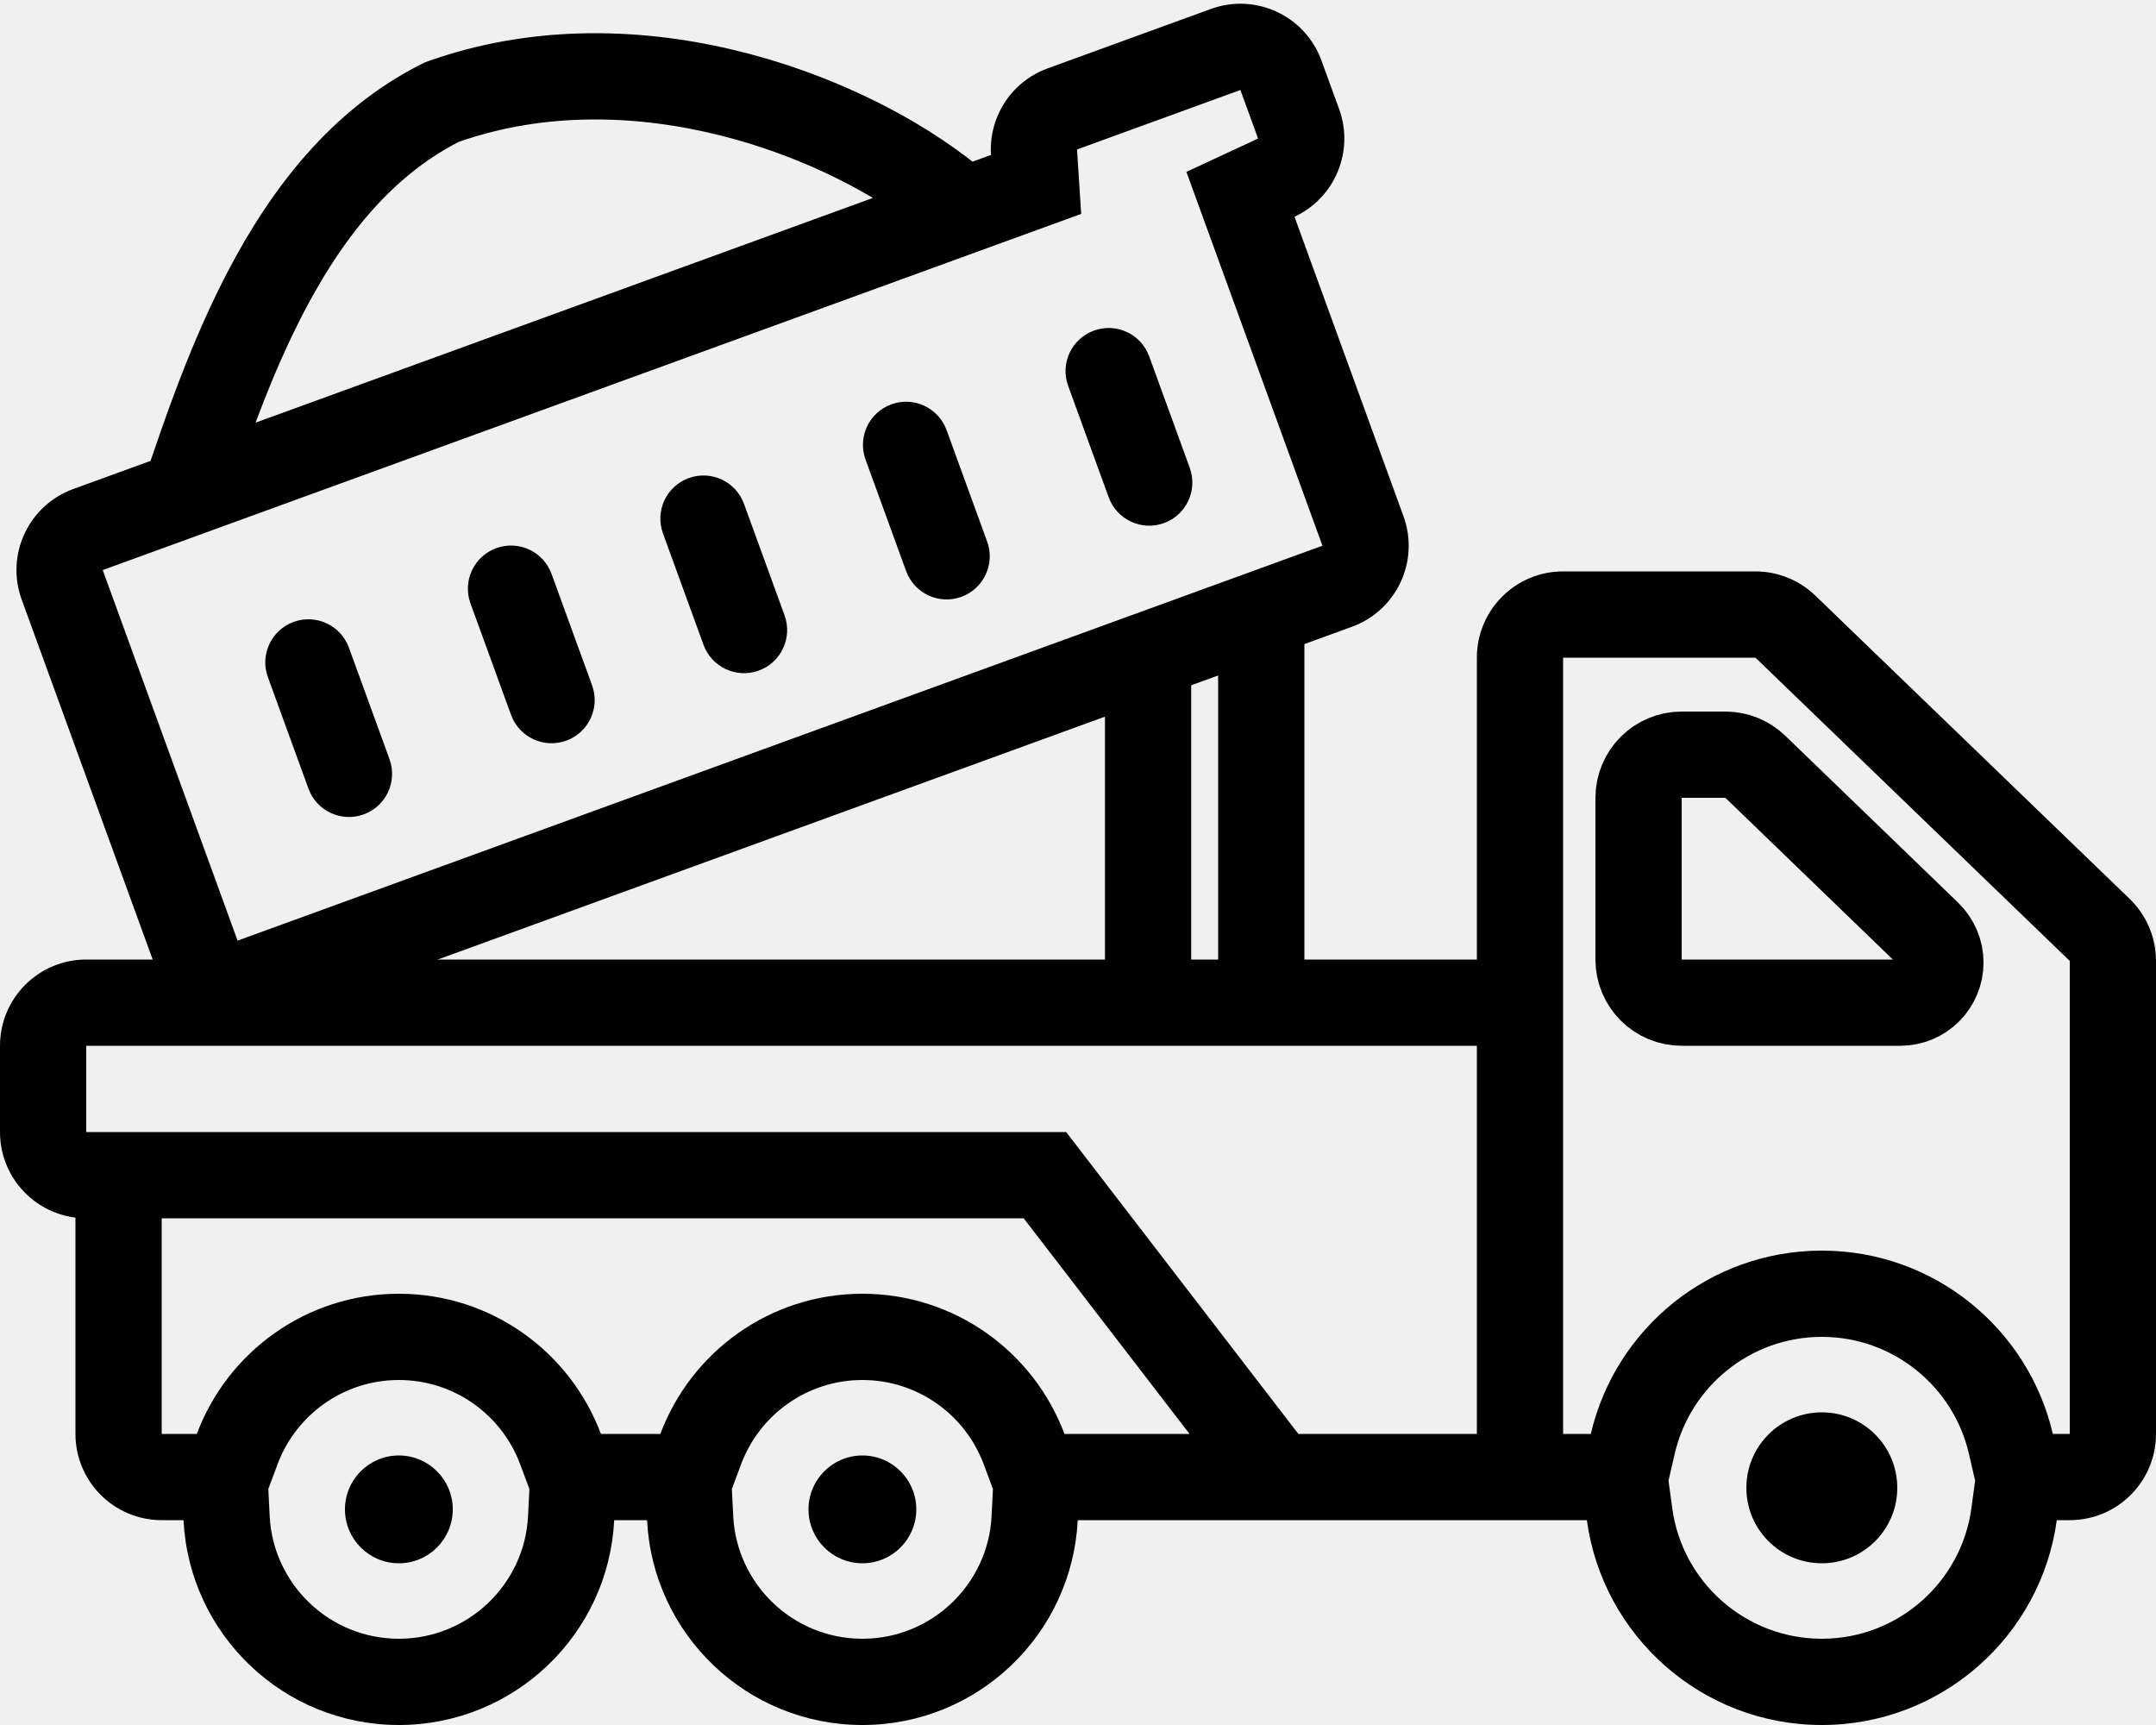
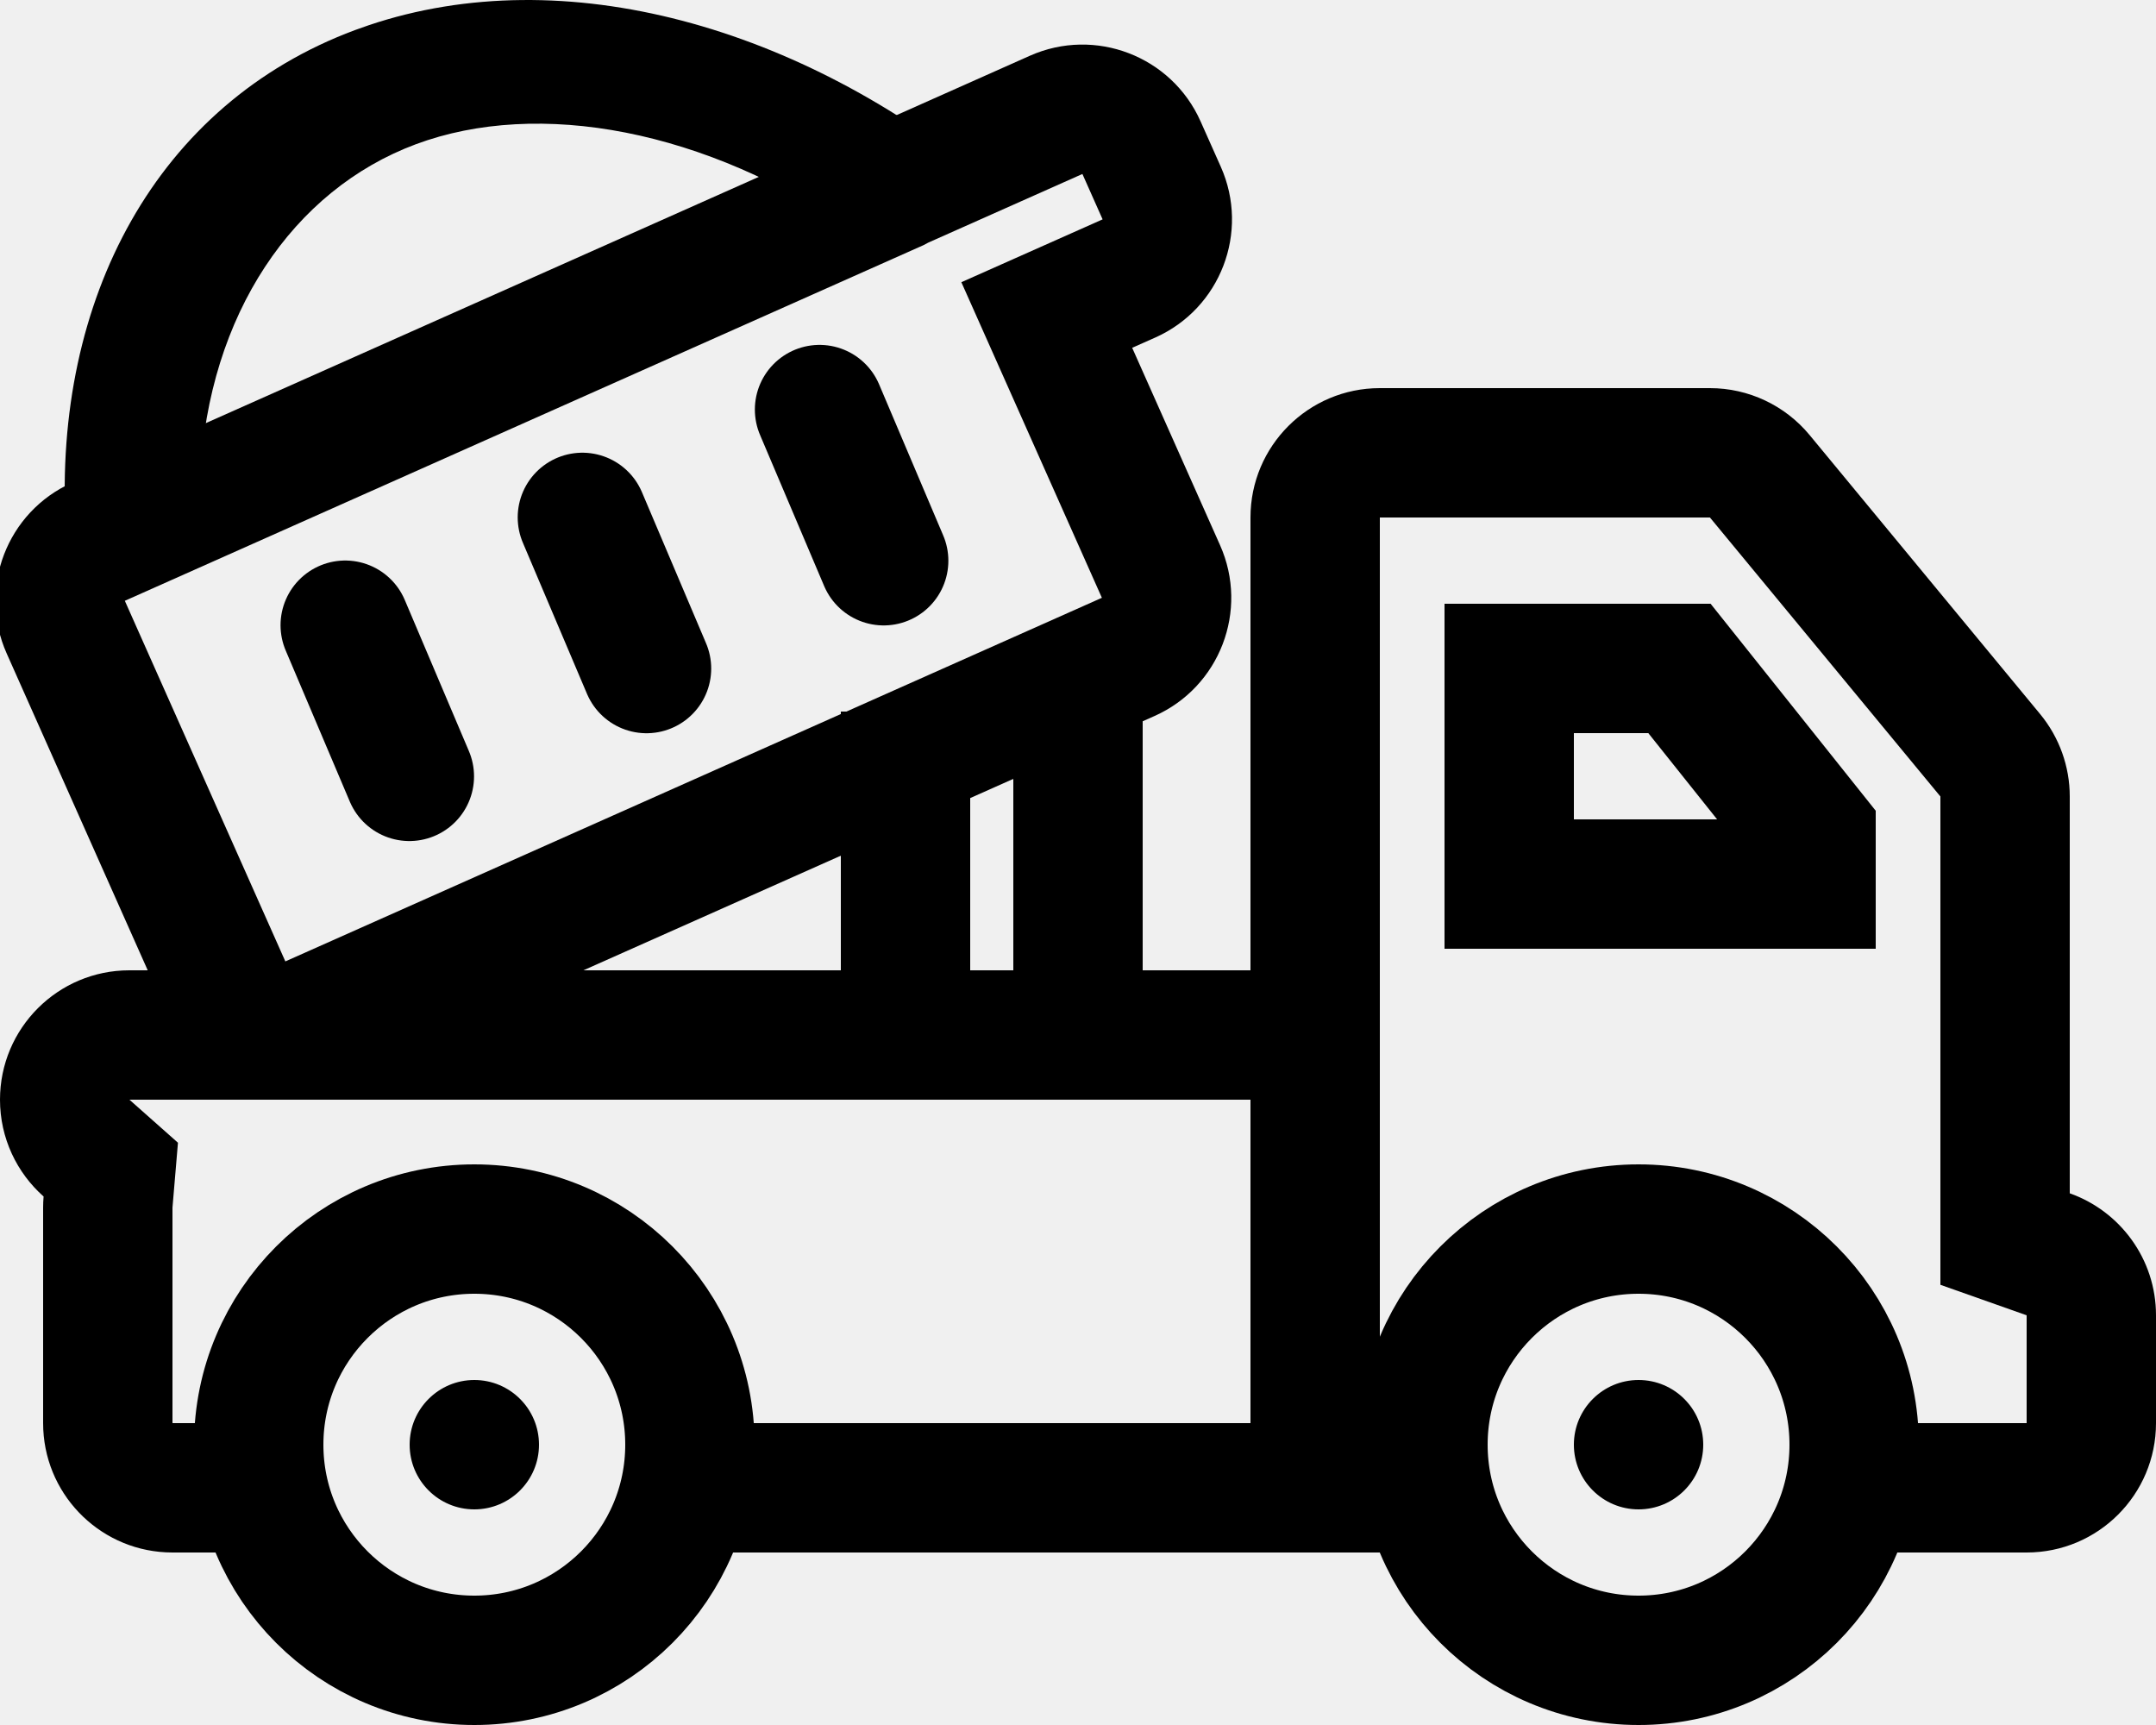
- <svg xmlns="http://www.w3.org/2000/svg" width="200" height="160" viewBox="0 0 200 160" fill="none">
-   <mask id="path-1-inside-1_1760_25998" fill="white">
-     <path fill-rule="evenodd" clip-rule="evenodd" d="M137 61C137 56.582 140.582 53 145 53L162.842 53C164.914 53 166.905 53.804 168.396 55.242L197.554 83.372C199.117 84.88 200 86.958 200 89.13V113.098V122.667V133C200 137.418 196.418 141 192 141H190.797C189.334 151.731 180.133 160 169 160C157.867 160 148.666 151.731 147.203 141H145.003H145L144.989 141L137 141L126.593 141H116.5H110.346H99.975C99.454 151.581 90.71 160 80 160C69.29 160 60.546 151.581 60.025 141H56.975C56.454 151.581 47.71 160 37 160C26.29 160 17.546 151.581 17.025 141H15C10.582 141 7 137.418 7 133V113L7 112.938L7 112.938C3.054 112.446 0 109.08 0 105V97C0 92.582 3.582 89 8 89H76.5H129H137V81V61ZM190.429 133C188.165 123.259 179.43 116 169 116C158.57 116 149.835 123.259 147.571 133H145.005H145.003H145V125V105V97V89V69V61H153L162.842 61L192 89.13V113.098V122.667V125V133H190.429ZM100.253 133H98.741C95.903 125.407 88.583 120 80 120C71.417 120 64.097 125.407 61.259 133H55.741C52.903 125.407 45.583 120 37 120C28.417 120 21.097 125.407 18.259 133H15V125V121V113H23H94.962L104.192 125L110.346 133H100.253ZM137 105V133L120.439 133L116.687 128.122L101.303 108.122L98.901 105H94.962H15H8V97H76.5H137V105Z" />
-   </mask>
-   <path d="M145 53V61V53ZM162.842 53L162.842 45H162.842V53ZM168.396 55.242L173.951 49.485L173.951 49.485L168.396 55.242ZM197.554 83.372L203.109 77.615L203.109 77.615L197.554 83.372ZM190.797 141V133H183.814L182.871 139.919L190.797 141ZM147.203 141L155.129 139.919L154.186 133H147.203V141ZM145 141L144.995 149H145V141ZM144.989 141L144.994 133H144.989L144.989 141ZM137 141V149H137L137 141ZM126.593 141L126.593 133H126.593V141ZM99.975 141V133H92.36L91.985 140.607L99.975 141ZM60.025 141L68.015 140.607L67.64 133H60.025V141ZM56.975 141V133H49.36L48.985 140.607L56.975 141ZM17.025 141L25.015 140.607L24.64 133H17.025V141ZM7 113L-1 112.97L-1 112.985V113H7ZM7 112.938L15 112.968L15.027 105.917L8.034 105.005L7 112.938ZM7 112.938L8.034 105.005L8.012 105.002L7.99 105L7 112.938ZM137 89V97H145V89H137ZM190.429 133L182.637 134.811L184.075 141H190.429V133ZM147.571 133V141H153.925L155.363 134.811L147.571 133ZM145 133H137V141H145V133ZM145 61V53H137V61H145ZM153 61V69V69V61ZM162.842 61L168.396 55.242L166.072 53L162.842 53V61ZM192 89.13H200V85.732L197.554 83.372L192 89.13ZM192 133V141H200V133H192ZM98.741 133L91.247 135.8L93.19 141H98.741V133ZM61.259 133V141H66.81L68.753 135.8L61.259 133ZM55.741 133L48.247 135.8L50.19 141H55.741V133ZM18.259 133V141H23.81L25.753 135.8L18.259 133ZM15 133H7V141H15V133ZM15 113V105H7V113H15ZM94.962 113L101.303 108.122L98.901 105H94.962V113ZM104.192 125L97.851 129.878H97.851L104.192 125ZM110.346 133V141H126.593L116.687 128.122L110.346 133ZM137 133V141H145V133H137ZM120.439 133L114.098 137.878L116.5 141H120.439V133ZM116.687 128.122L110.346 133H110.346L116.687 128.122ZM101.303 108.122L107.644 103.245L107.644 103.245L101.303 108.122ZM98.901 105L105.242 100.122L102.84 97H98.901V105ZM8 105H0V113H8V105ZM8 97V89H0V97H8ZM137 97H145V89H137V97ZM145 45C136.163 45 129 52.163 129 61H145V61V45ZM162.842 45L145 45V61L162.842 61V45ZM173.951 49.485C170.968 46.608 166.986 45 162.842 45L162.842 61L162.842 61L173.951 49.485ZM203.109 77.615L173.951 49.485L162.842 61L192 89.13L203.109 77.615ZM208 89.13C208 84.787 206.234 80.63 203.109 77.615L192 89.13L192 89.13H208ZM208 113.098V89.13H192V113.098H208ZM208 122.667V113.098H192V122.667H208ZM208 133V122.667H192V133H208ZM192 149C200.837 149 208 141.837 208 133H192V149ZM190.797 149H192V133H190.797V149ZM182.871 139.919C181.94 146.74 176.078 152 169 152V168C184.187 168 196.728 156.722 198.724 142.081L182.871 139.919ZM169 152C161.922 152 156.06 146.74 155.129 139.919L139.276 142.081C141.272 156.722 153.813 168 169 168V152ZM145.003 149H147.203V133H145.003V149ZM145 149H145.003V133H145V149ZM144.983 149L144.995 149L145.005 133L144.994 133L144.983 149ZM137 149L144.989 149L144.989 133L137 133L137 149ZM126.593 149L137 149V133L126.593 133L126.593 149ZM116.5 149H126.593V133H116.5V149ZM110.346 149H116.5V133H110.346V149ZM99.975 149H110.346V133H99.975V149ZM80 168C94.997 168 107.236 156.214 107.966 141.393L91.985 140.607C91.673 146.949 86.424 152 80 152V168ZM52.034 141.393C52.764 156.214 65.003 168 80 168V152C73.576 152 68.327 146.949 68.015 140.607L52.034 141.393ZM56.975 149H60.025V133H56.975V149ZM37 168C51.997 168 64.236 156.214 64.966 141.393L48.985 140.607C48.673 146.949 43.424 152 37 152V168ZM9.034 141.393C9.764 156.214 22.003 168 37 168V152C30.576 152 25.327 146.949 25.015 140.607L9.034 141.393ZM15 149H17.025V133H15V149ZM-1 133C-1 141.837 6.163 149 15 149V133H-1ZM-1 113V133H15V113H-1ZM-1 112.908L-1 112.97L15 113.03L15 112.968L-1 112.908ZM5.966 120.871L5.966 120.871L8.034 105.005L8.034 105.005L5.966 120.871ZM-8 105C-8 113.165 -1.891 119.891 6.01 120.877L7.99 105C7.99 105 7.991 105 7.992 105C7.994 105 7.996 105.001 7.997 105.001C8.001 105.003 8.004 105.004 8.005 105.005C8.006 105.005 8.006 105.005 8.004 105.004C8.002 105.002 8 105 7.998 104.998C7.994 104.993 7.995 104.992 7.997 104.999C7.999 105.003 8 105.006 8 105.009C8 105.01 8 105.01 8 105.009C8 105.008 8 105.005 8 105H-8ZM-8 97V105H8V97H-8ZM8 81C-0.837 81 -8 88.163 -8 97H8V81ZM76.5 81H8V97H76.5V81ZM129 81H76.5V97H129V81ZM137 81H129V97H137V81ZM129 81V89H145V81H129ZM129 61V81H145V61H129ZM169 124C175.627 124 181.196 128.613 182.637 134.811L198.222 131.189C195.134 117.905 183.234 108 169 108V124ZM155.363 134.811C156.804 128.613 162.373 124 169 124V108C154.766 108 142.866 117.905 139.778 131.189L155.363 134.811ZM145.005 141H147.571V125H145.005V141ZM145.003 141H145.005V125H145.003V141ZM145 141H145.003V125H145V141ZM137 125V133H153V125H137ZM137 105V125H153V105H137ZM137 97V105H153V97H137ZM137 89V97H153V89H137ZM137 69V89H153V69H137ZM137 61V69H153V61H137ZM153 53H145V69H153V53ZM162.842 53L153 53V69L162.842 69V53ZM197.554 83.372L168.396 55.242L157.287 66.757L186.446 94.887L197.554 83.372ZM200 113.098V89.13H184V113.098H200ZM200 122.667V113.098H184V122.667H200ZM200 125V122.667H184V125H200ZM200 133V125H184V133H200ZM190.429 141H192V125H190.429V141ZM98.741 141H100.253V125H98.741V141ZM80 128C85.137 128 89.54 131.232 91.247 135.8L106.235 130.2C102.267 119.581 92.029 112 80 112V128ZM68.753 135.8C70.46 131.232 74.863 128 80 128V112C67.971 112 57.733 119.581 53.765 130.2L68.753 135.8ZM55.741 141H61.259V125H55.741V141ZM37 128C42.137 128 46.54 131.232 48.247 135.8L63.235 130.2C59.267 119.581 49.029 112 37 112V128ZM25.753 135.8C27.46 131.232 31.863 128 37 128V112C24.971 112 14.733 119.581 10.765 130.2L25.753 135.8ZM15 141H18.259V125H15V141ZM7 125V133H23V125H7ZM7 121V125H23V121H7ZM7 113V121H23V113H7ZM23 105H15V121H23V105ZM94.962 105H23V121H94.962V105ZM110.533 120.122L101.303 108.122L88.621 117.878L97.851 129.878L110.533 120.122ZM116.687 128.122L110.533 120.122L97.851 129.878L104.005 137.878L116.687 128.122ZM100.253 141H110.346V125H100.253V141ZM145 133V105H129V133H145ZM120.439 141L137 141V125L120.439 125V141ZM110.346 133L114.098 137.878L126.78 128.122L123.028 123.245L110.346 133ZM94.962 113L110.346 133L123.028 123.245L107.644 103.245L94.962 113ZM92.56 109.878L94.962 113L107.644 103.245L105.242 100.122L92.56 109.878ZM94.962 113H98.901V97H94.962V113ZM15 113H94.962V97H15V113ZM8 113H15V97H8V113ZM0 97V105H16V97H0ZM76.5 89H8V105H76.5V89ZM137 89H76.5V105H137V89ZM145 105V97H129V105H145Z" fill="black" mask="url(#path-1-inside-1_1760_25998)" />
-   <circle cx="80" cy="140" r="5" fill="black" />
-   <circle cx="37" cy="140" r="5" fill="black" />
-   <circle cx="169" cy="138" r="7" fill="black" />
-   <path d="M152 74C152 71.791 153.791 70 156 70H160.056C161.092 70 162.088 70.402 162.834 71.123L178.863 86.6C179.59 87.302 180 88.268 180 89.278C180 91.334 178.334 93 176.278 93H156C153.791 93 152 91.209 152 89V74Z" stroke="black" stroke-width="8" />
-   <path fill-rule="evenodd" clip-rule="evenodd" d="M16.701 50.266L20.305 48.954L26.443 46.72L83.71 25.877L88.768 24.035L92.951 22.513L94.664 21.89L99.56 20.108L100.296 19.84L99.911 13.867L99.913 13.863L99.913 13.862L115.065 8.347L116.705 12.852L116.705 12.852L110.055 15.941L112.566 22.84L122.676 50.617L22.039 87.246L9.529 52.876L10.139 52.654L16.701 50.266ZM42.566 13.155C50.536 10.365 59.109 10.601 66.985 12.604C68.189 12.91 69.377 13.257 70.544 13.642C71.151 13.842 71.754 14.052 72.349 14.272C75.547 15.45 78.46 16.864 80.973 18.359L70.558 22.15L33.886 35.498L23.71 39.201L23.706 39.203C24.708 36.523 25.811 33.822 27.09 31.151C27.342 30.623 27.602 30.098 27.868 29.573C27.952 29.409 28.036 29.245 28.12 29.083C28.465 28.418 28.818 27.766 29.179 27.127C30.269 25.2 31.434 23.396 32.692 21.739C35.478 18.068 38.714 15.12 42.566 13.155ZM39.887 5.617C39.732 5.671 39.578 5.727 39.424 5.783C39.271 5.857 39.119 5.933 38.967 6.01C30.781 10.171 25.213 17.379 21.131 25.183C20.983 25.467 20.836 25.752 20.691 26.038C18.954 29.465 17.494 32.987 16.214 36.403C15.399 38.579 14.658 40.712 13.965 42.748L13.822 42.8L6.793 45.359C2.641 46.87 0.5 51.461 2.012 55.612L14.521 89.982C16.032 94.134 20.623 96.275 24.775 94.763L125.412 58.135C129.564 56.623 131.705 52.033 130.193 47.881L120.083 20.104C123.809 18.373 125.654 14.048 124.222 10.116L122.583 5.611C121.072 1.459 116.481 -0.681 112.329 0.83L97.177 6.345C96.093 6.739 95.146 7.344 94.365 8.096C93.078 9.335 92.243 10.976 91.991 12.736C91.915 13.273 91.892 13.821 91.927 14.372L90.681 14.826L90.215 14.996C90.013 14.837 89.809 14.68 89.6 14.522C88.235 13.488 86.72 12.47 85.078 11.492L85.063 11.484C84.772 11.31 84.477 11.138 84.177 10.967C81.46 9.419 78.41 7.98 75.116 6.766C73.814 6.285 72.475 5.841 71.107 5.44C66.869 4.197 62.342 3.363 57.699 3.14C56.344 3.074 54.979 3.061 53.608 3.105C49.045 3.25 44.419 4.026 39.887 5.617ZM28.613 73.147C29.369 75.223 31.664 76.293 33.74 75.537C35.816 74.782 36.886 72.487 36.131 70.411L32.368 60.074C31.613 57.998 29.317 56.928 27.242 57.683C25.166 58.439 24.095 60.734 24.851 62.81L28.613 73.147ZM52.534 68.697C50.458 69.453 48.163 68.382 47.407 66.306L43.645 55.97C42.889 53.894 43.96 51.598 46.036 50.843C48.112 50.087 50.407 51.158 51.163 53.233L54.925 63.57C55.68 65.646 54.61 67.941 52.534 68.697ZM65.261 59.808C66.016 61.884 68.312 62.954 70.388 62.199C72.463 61.443 73.534 59.148 72.778 57.072L69.016 46.735C68.26 44.659 65.965 43.589 63.889 44.345C61.813 45.1 60.743 47.395 61.498 49.471L65.261 59.808ZM89.182 55.358C87.106 56.114 84.81 55.044 84.055 52.968L80.293 42.631C79.537 40.555 80.607 38.26 82.683 37.504C84.759 36.749 87.055 37.819 87.81 39.895L91.572 50.231C92.328 52.307 91.257 54.603 89.182 55.358ZM102.849 46.127C103.604 48.203 105.9 49.273 107.976 48.518C110.052 47.762 111.122 45.467 110.366 43.391L106.604 33.054C105.849 30.979 103.553 29.908 101.477 30.664C99.401 31.419 98.331 33.715 99.087 35.791L102.849 46.127Z" fill="black" />
-   <line x1="117" y1="59" x2="117" y2="90" stroke="black" stroke-width="8" stroke-linecap="round" />
-   <line x1="106.5" y1="62.993" x2="106.5" y2="90.007" stroke="black" stroke-width="8" stroke-linecap="round" />
+ <svg xmlns="http://www.w3.org/2000/svg" width="100" height="80" viewBox="0 0 100 80" fill="none">
+   <g clip-path="url(#clip0_5615_62689)">
+     <path d="M70 31V41H84V38.65L77.897 31H70Z" stroke="black" stroke-width="6" />
+     <circle cx="22" cy="67" r="10" stroke="black" stroke-width="6" />
+     <circle cx="22" cy="67" r="3" fill="black" />
+     <circle cx="76" cy="67" r="10" stroke="black" stroke-width="6" />
+     <path d="M79.31 18C81.099 18 82.795 18.799 83.935 20.178L94.625 33.116C95.513 34.191 96 35.543 96 36.938V55.342C98.33 56.166 100 58.388 100 61V66C100 69.314 97.314 72 94 72H87.314C87.757 70.749 88 69.403 88 68C88 67.319 87.942 66.65 87.833 66H94V61.001C93.999 61 93.998 60.999 93.997 60.998L90 59.585V36.938L79.31 23.999V24H64V51H6.003L8.254 52.996L8.001 55.993C7.999 56.021 8 56.021 8 56V65.998L8.074 66H10.167C10.058 66.65 10 67.319 10 68C10 69.403 10.243 70.749 10.685 72H8L7.691 71.992C4.521 71.832 2 69.21 2 66V56C2 55.828 2.008 55.658 2.022 55.49C0.783 54.391 0 52.787 0 51C0 47.686 2.686 45 6 45H58V24C58 20.686 60.686 18 64 18H79.31ZM64.167 66C64.058 66.65 64 67.319 64 68C64 69.403 64.243 70.749 64.686 72H33.315C33.757 70.749 34 69.403 34 68C34 67.319 33.942 66.65 33.833 66H64.167Z" fill="black" />
+     <circle cx="76" cy="67" r="3" fill="black" />
+     <line x1="61" y1="48" x2="61" y2="68" stroke="black" stroke-width="6" />
+     <mask id="path-8-inside-1_5615_62689" fill="white">
+       <path d="M47.764 2.587C50.791 1.24 54.338 2.601 55.685 5.628L56.623 7.733C57.971 10.76 56.609 14.307 53.582 15.655L52.513 16.13L56.589 25.284C57.937 28.311 56.576 31.858 53.549 33.206L15.676 50.068C12.649 51.416 9.102 50.054 7.754 47.027L0.309 30.303C-1.039 27.276 0.322 23.73 3.35 22.382L40.198 5.975C40.328 5.906 40.46 5.839 40.597 5.779L47.764 2.587Z" />
+     </mask>
+     <path d="M47.764 2.587L45.323 -2.894L45.323 -2.894L47.764 2.587ZM55.685 5.628L50.204 8.069L50.205 8.07L55.685 5.628ZM56.623 7.733L62.104 5.292L62.104 5.291L56.623 7.733ZM53.582 15.655L56.02 21.137L56.023 21.136L53.582 15.655ZM52.513 16.13L50.075 10.648L44.59 13.088L47.032 18.571L52.513 16.13ZM56.589 25.284L62.07 22.843L62.07 22.843L56.589 25.284ZM53.549 33.206L55.989 38.687L55.989 38.687L53.549 33.206ZM15.676 50.068L18.116 55.549L18.116 55.549L15.676 50.068ZM7.754 47.027L2.273 49.467L2.273 49.467L7.754 47.027ZM0.309 30.303L-5.173 32.743L-5.173 32.743L0.309 30.303ZM3.35 22.382L5.79 27.864L5.79 27.863L3.35 22.382ZM40.198 5.975L42.639 11.456L42.839 11.367L43.032 11.264L40.198 5.975ZM40.597 5.779L43.037 11.26L43.037 11.26L40.597 5.779ZM47.764 2.587L50.204 8.069L50.204 8.069L55.685 5.628L61.167 3.188C58.471 -2.866 51.378 -5.59 45.323 -2.894L47.764 2.587ZM55.685 5.628L50.205 8.07L51.142 10.175L56.623 7.733L62.104 5.291L61.166 3.187L55.685 5.628ZM56.623 7.733L51.142 10.173L51.141 10.174L53.582 15.655L56.023 21.136C62.076 18.44 64.8 11.347 62.104 5.292L56.623 7.733ZM53.582 15.655L51.144 10.172L50.075 10.648L52.513 16.13L54.951 21.613L56.02 21.137L53.582 15.655ZM52.513 16.13L47.032 18.571L51.108 27.724L56.589 25.284L62.07 22.843L57.994 13.69L52.513 16.13ZM56.589 25.284L51.108 27.724L51.108 27.724L53.549 33.206L55.989 38.687C62.045 35.99 64.765 28.896 62.07 22.843L56.589 25.284ZM53.549 33.206L51.108 27.724L13.235 44.587L15.676 50.068L18.116 55.549L55.989 38.687L53.549 33.206ZM15.676 50.068L13.235 44.587L13.235 44.586L7.754 47.027L2.273 49.467C4.968 55.522 12.062 58.245 18.116 55.549L15.676 50.068ZM7.754 47.027L13.235 44.587L5.79 27.863L0.309 30.303L-5.173 32.743L2.273 49.467L7.754 47.027ZM0.309 30.303L5.79 27.863L5.79 27.864L3.35 22.382L0.909 16.901C-5.145 19.596 -7.868 26.689 -5.173 32.743L0.309 30.303ZM3.35 22.382L5.79 27.863L42.639 11.456L40.198 5.975L37.758 0.494L0.909 16.901L3.35 22.382ZM40.198 5.975L43.032 11.264C43.045 11.257 43.053 11.253 43.054 11.252C43.055 11.252 43.049 11.255 43.037 11.26L40.597 5.779L38.156 0.298C37.861 0.429 37.595 0.563 37.365 0.686L40.198 5.975ZM40.597 5.779L43.037 11.26L50.204 8.069L47.764 2.587L45.323 -2.894L38.156 0.298L40.597 5.779Z" fill="black" mask="url(#path-8-inside-1_5615_62689)" />
+     <path d="M17.105 1.169C26.19 -1.887 37.139 1.225 45.926 8.473L39.688 10.795C32.743 5.999 24.981 4.571 19.286 6.69C13.591 8.81 9.668 14.585 9.285 22.107L3.047 24.429C2.469 13.878 7.258 4.822 16.466 1.395L17.105 1.169Z" fill="black" />
+     <path d="M16.012 28.995L18.987 36.005" stroke="black" stroke-width="6" stroke-linecap="round" />
+     <path d="M27.012 23.995L29.987 31.005" stroke="black" stroke-width="6" stroke-linecap="round" />
+     <path d="M38.012 18.995L40.987 26.005" stroke="black" stroke-width="6" stroke-linecap="round" />
+     <line x1="42" y1="33" x2="42" y2="50" stroke="black" stroke-width="6" />
+     <line x1="50" y1="31" x2="50" y2="48" stroke="black" stroke-width="6" />
+   </g>
+   <defs>
+     <clipPath id="clip0_5615_62689">
+       <rect width="100" height="80" fill="white" />
+     </clipPath>
+   </defs>
</svg>
